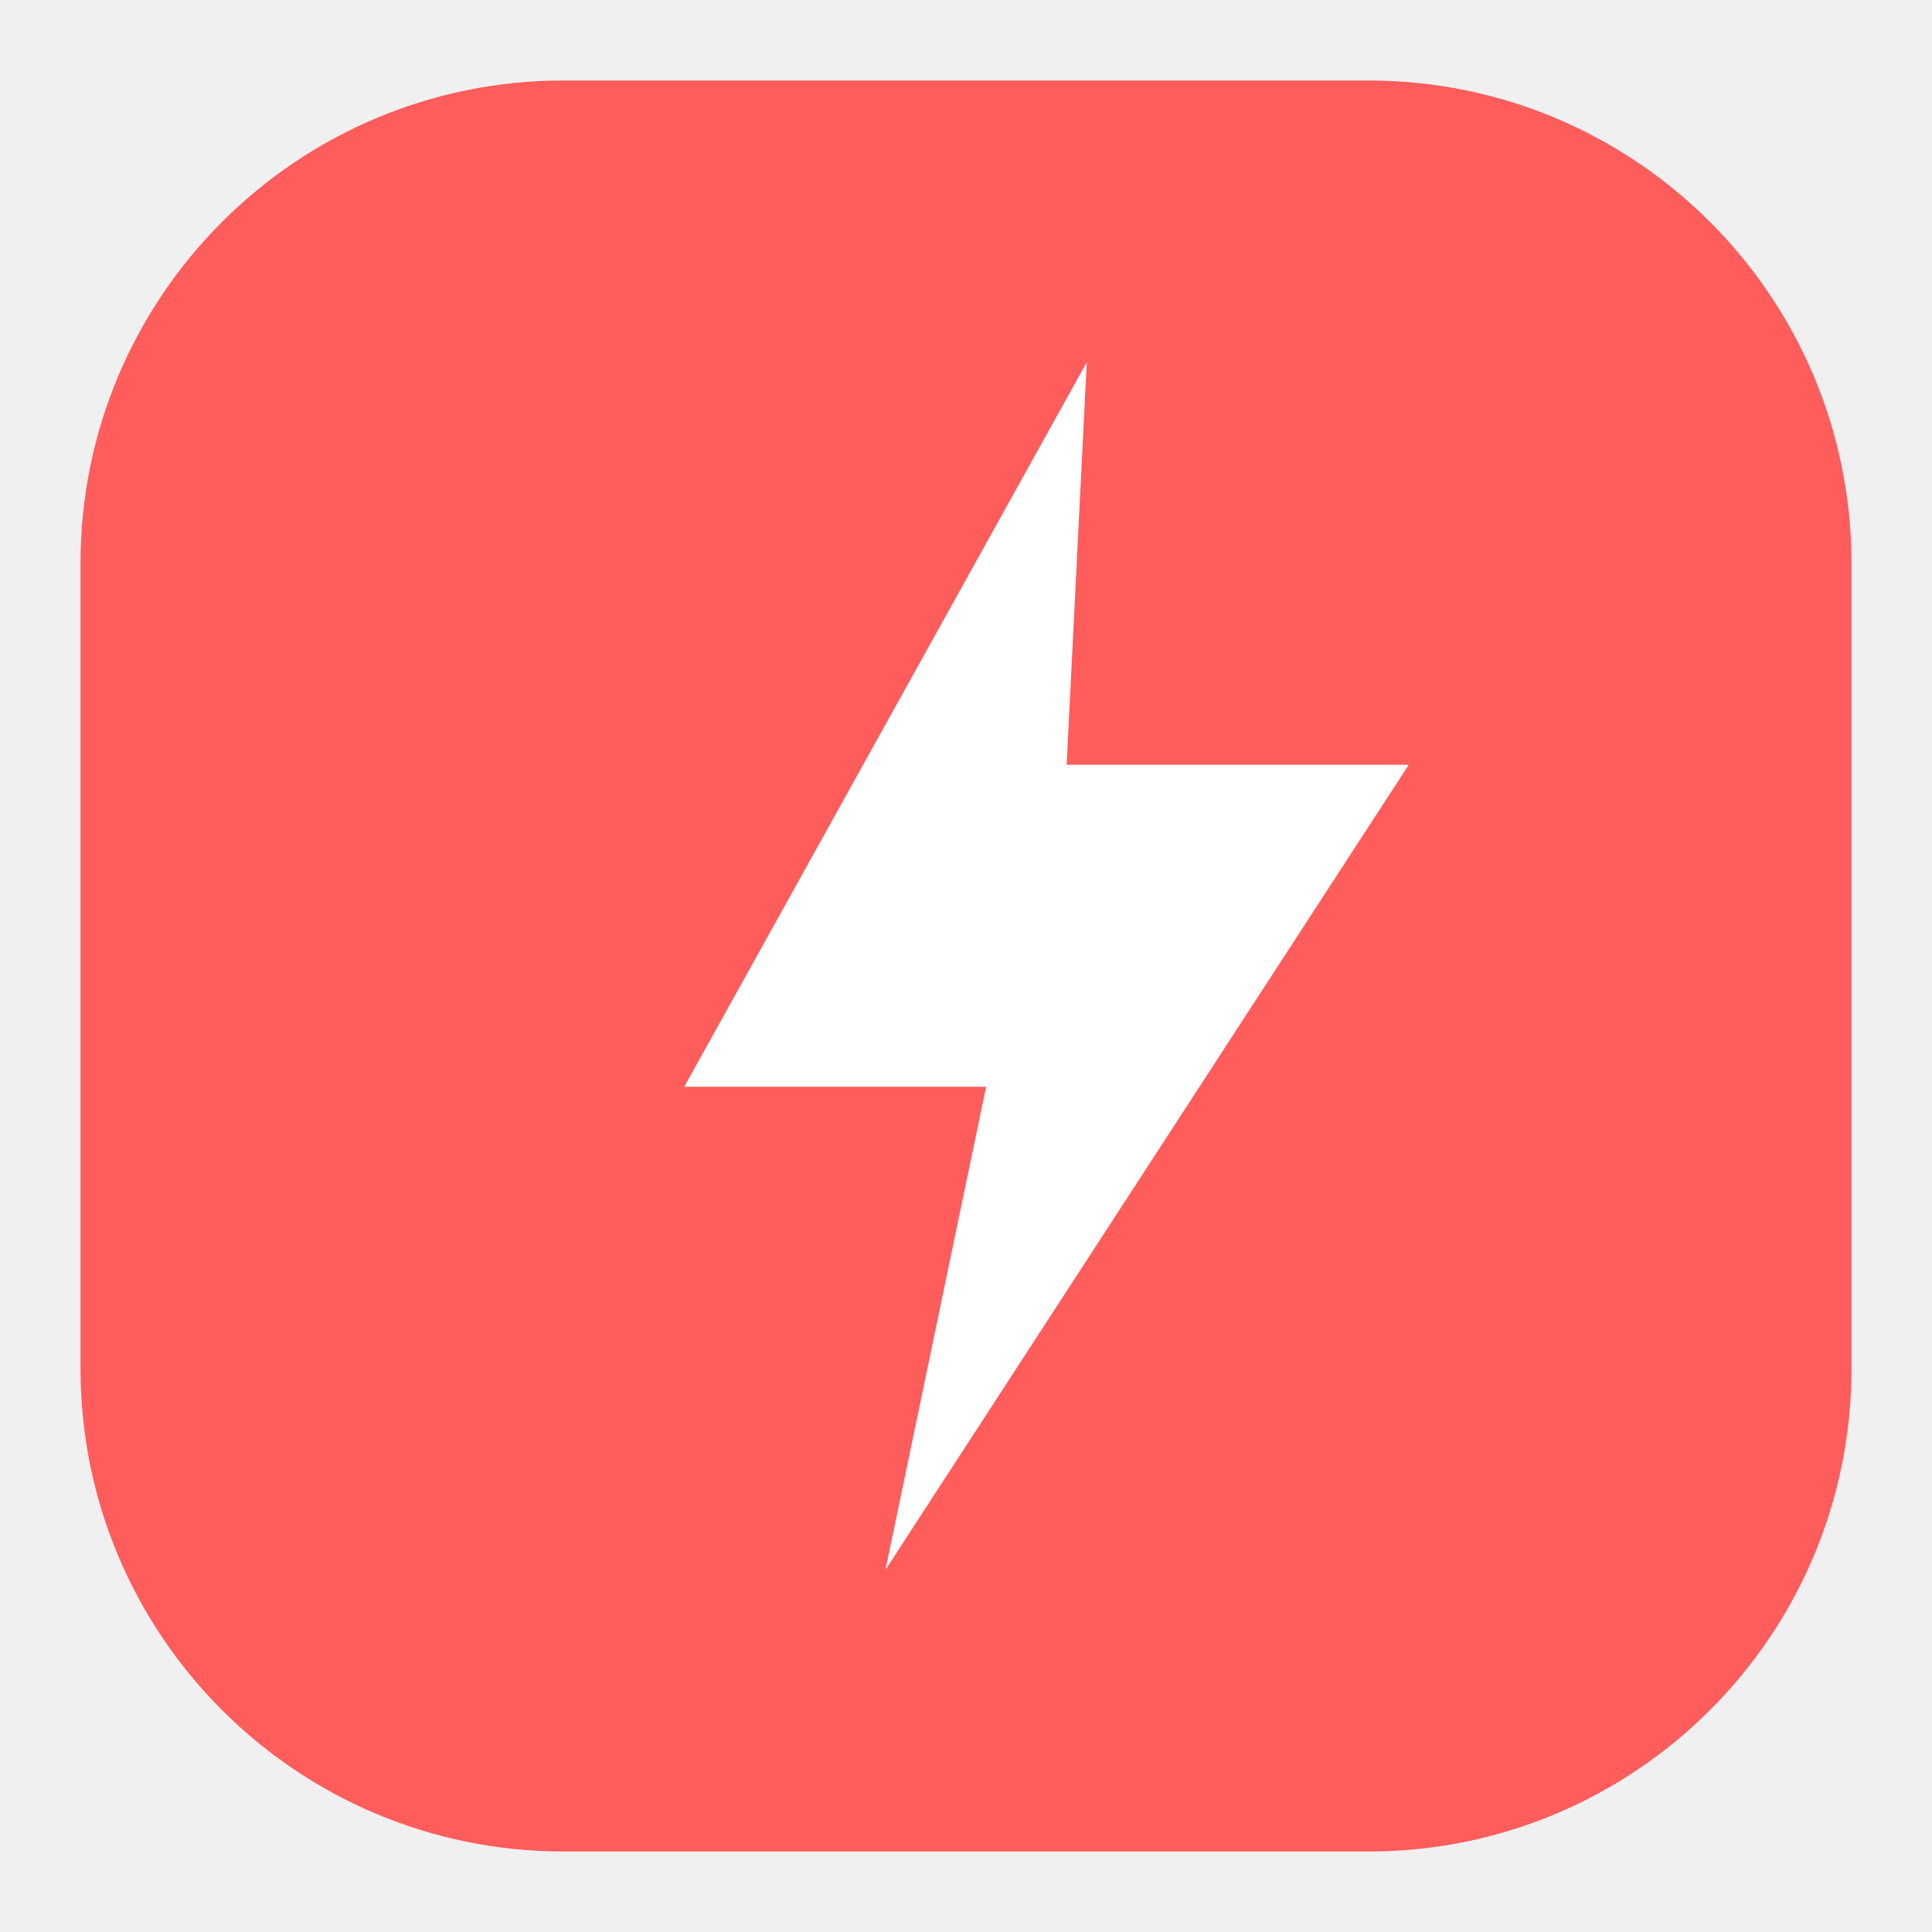
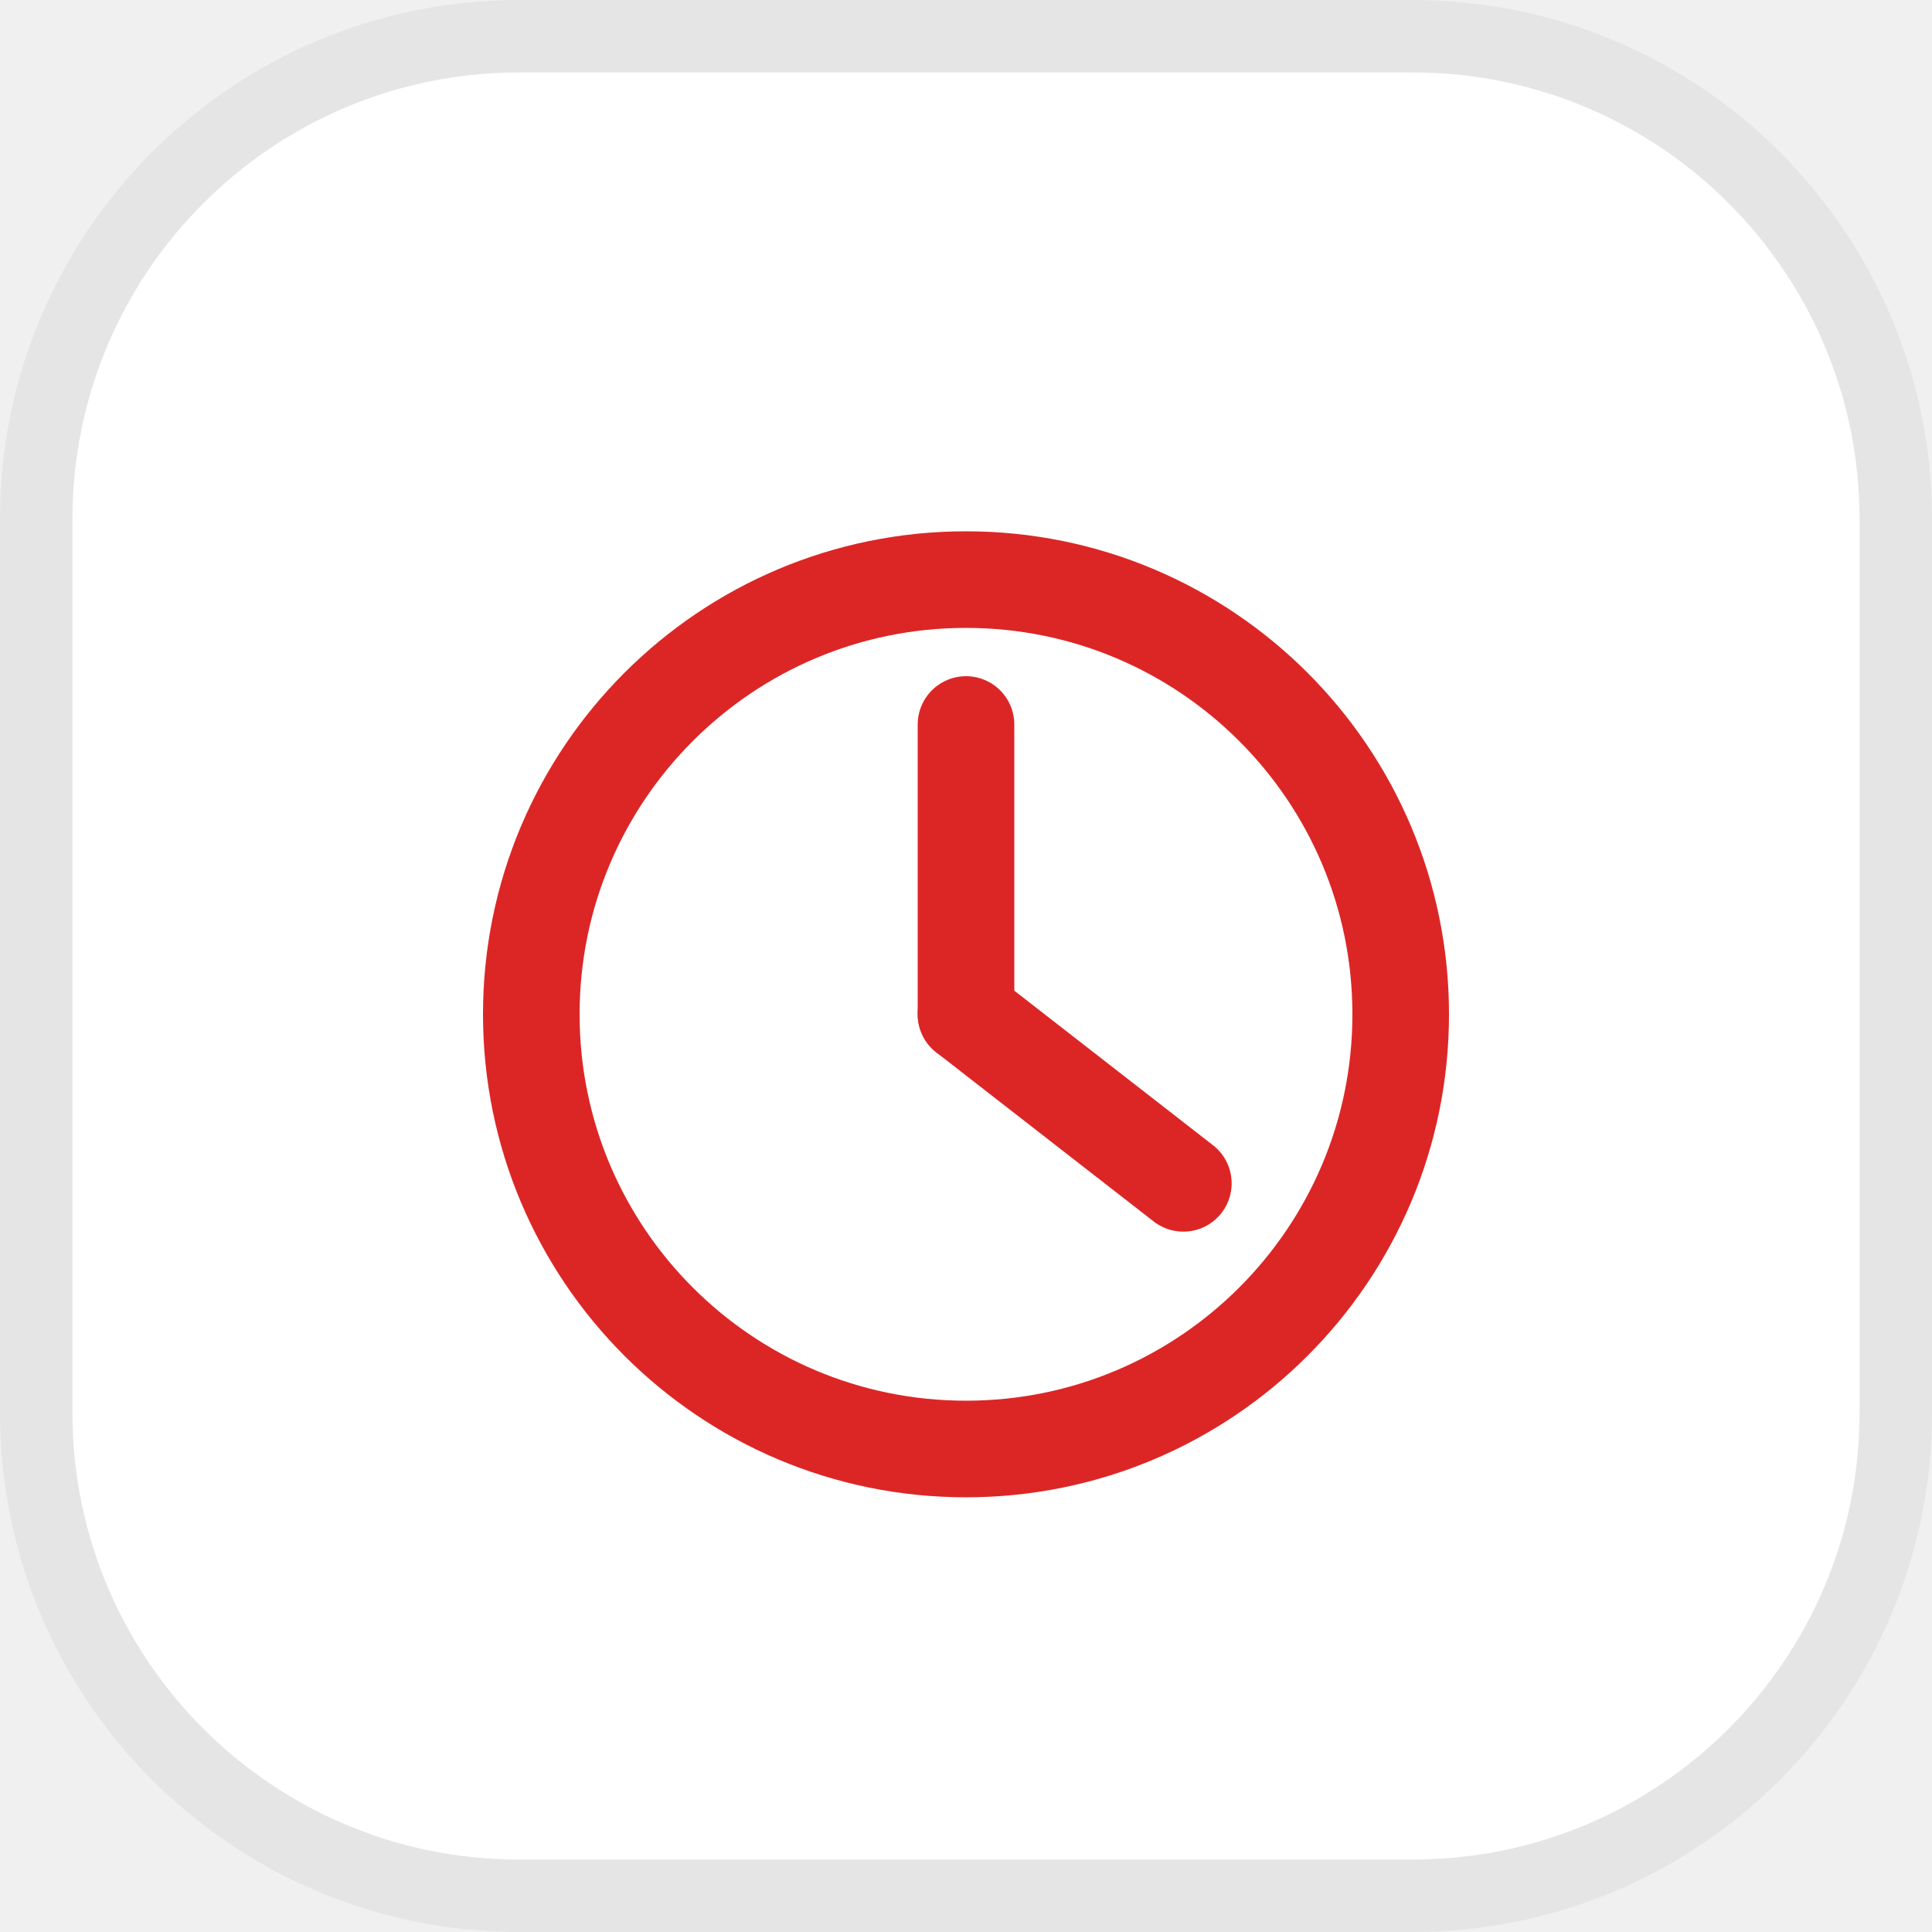
- <svg xmlns="http://www.w3.org/2000/svg" width="48" height="48" viewBox="0 0 48 48" fill="none">
-   <defs>
-     <linearGradient id="grad" x1="8" y1="4" x2="40" y2="44">
-       <stop offset="0%" stop-color="#ff5c5c" />
-       <stop offset="100%" stop-color="#e02020" />
-     </linearGradient>
-   </defs>
-   <rect x="2" y="2" width="44" height="44" rx="12" fill="url(#grad)" />
-   <path d="M27 9L17 27h7.5l-2.5 12 13-20H26.5L27 9z" fill="white" />
+ <svg xmlns="http://www.w3.org/2000/svg" width="40" height="40" viewBox="0 0 40 40" fill="none">
+   <rect x="0.75" y="0.75" width="38.5" height="38.5" rx="10" fill="#ffffff" stroke="#e5e5e5" stroke-width="1.5" />
+   <circle cx="20" cy="21" r="9" stroke="#dc2626" stroke-width="2" />
+   <path d="M20 21V15" stroke="#dc2626" stroke-width="2" stroke-linecap="round" />
+   <path d="M20 21l4.5 3.5" stroke="#dc2626" stroke-width="2" stroke-linecap="round" />
</svg>
